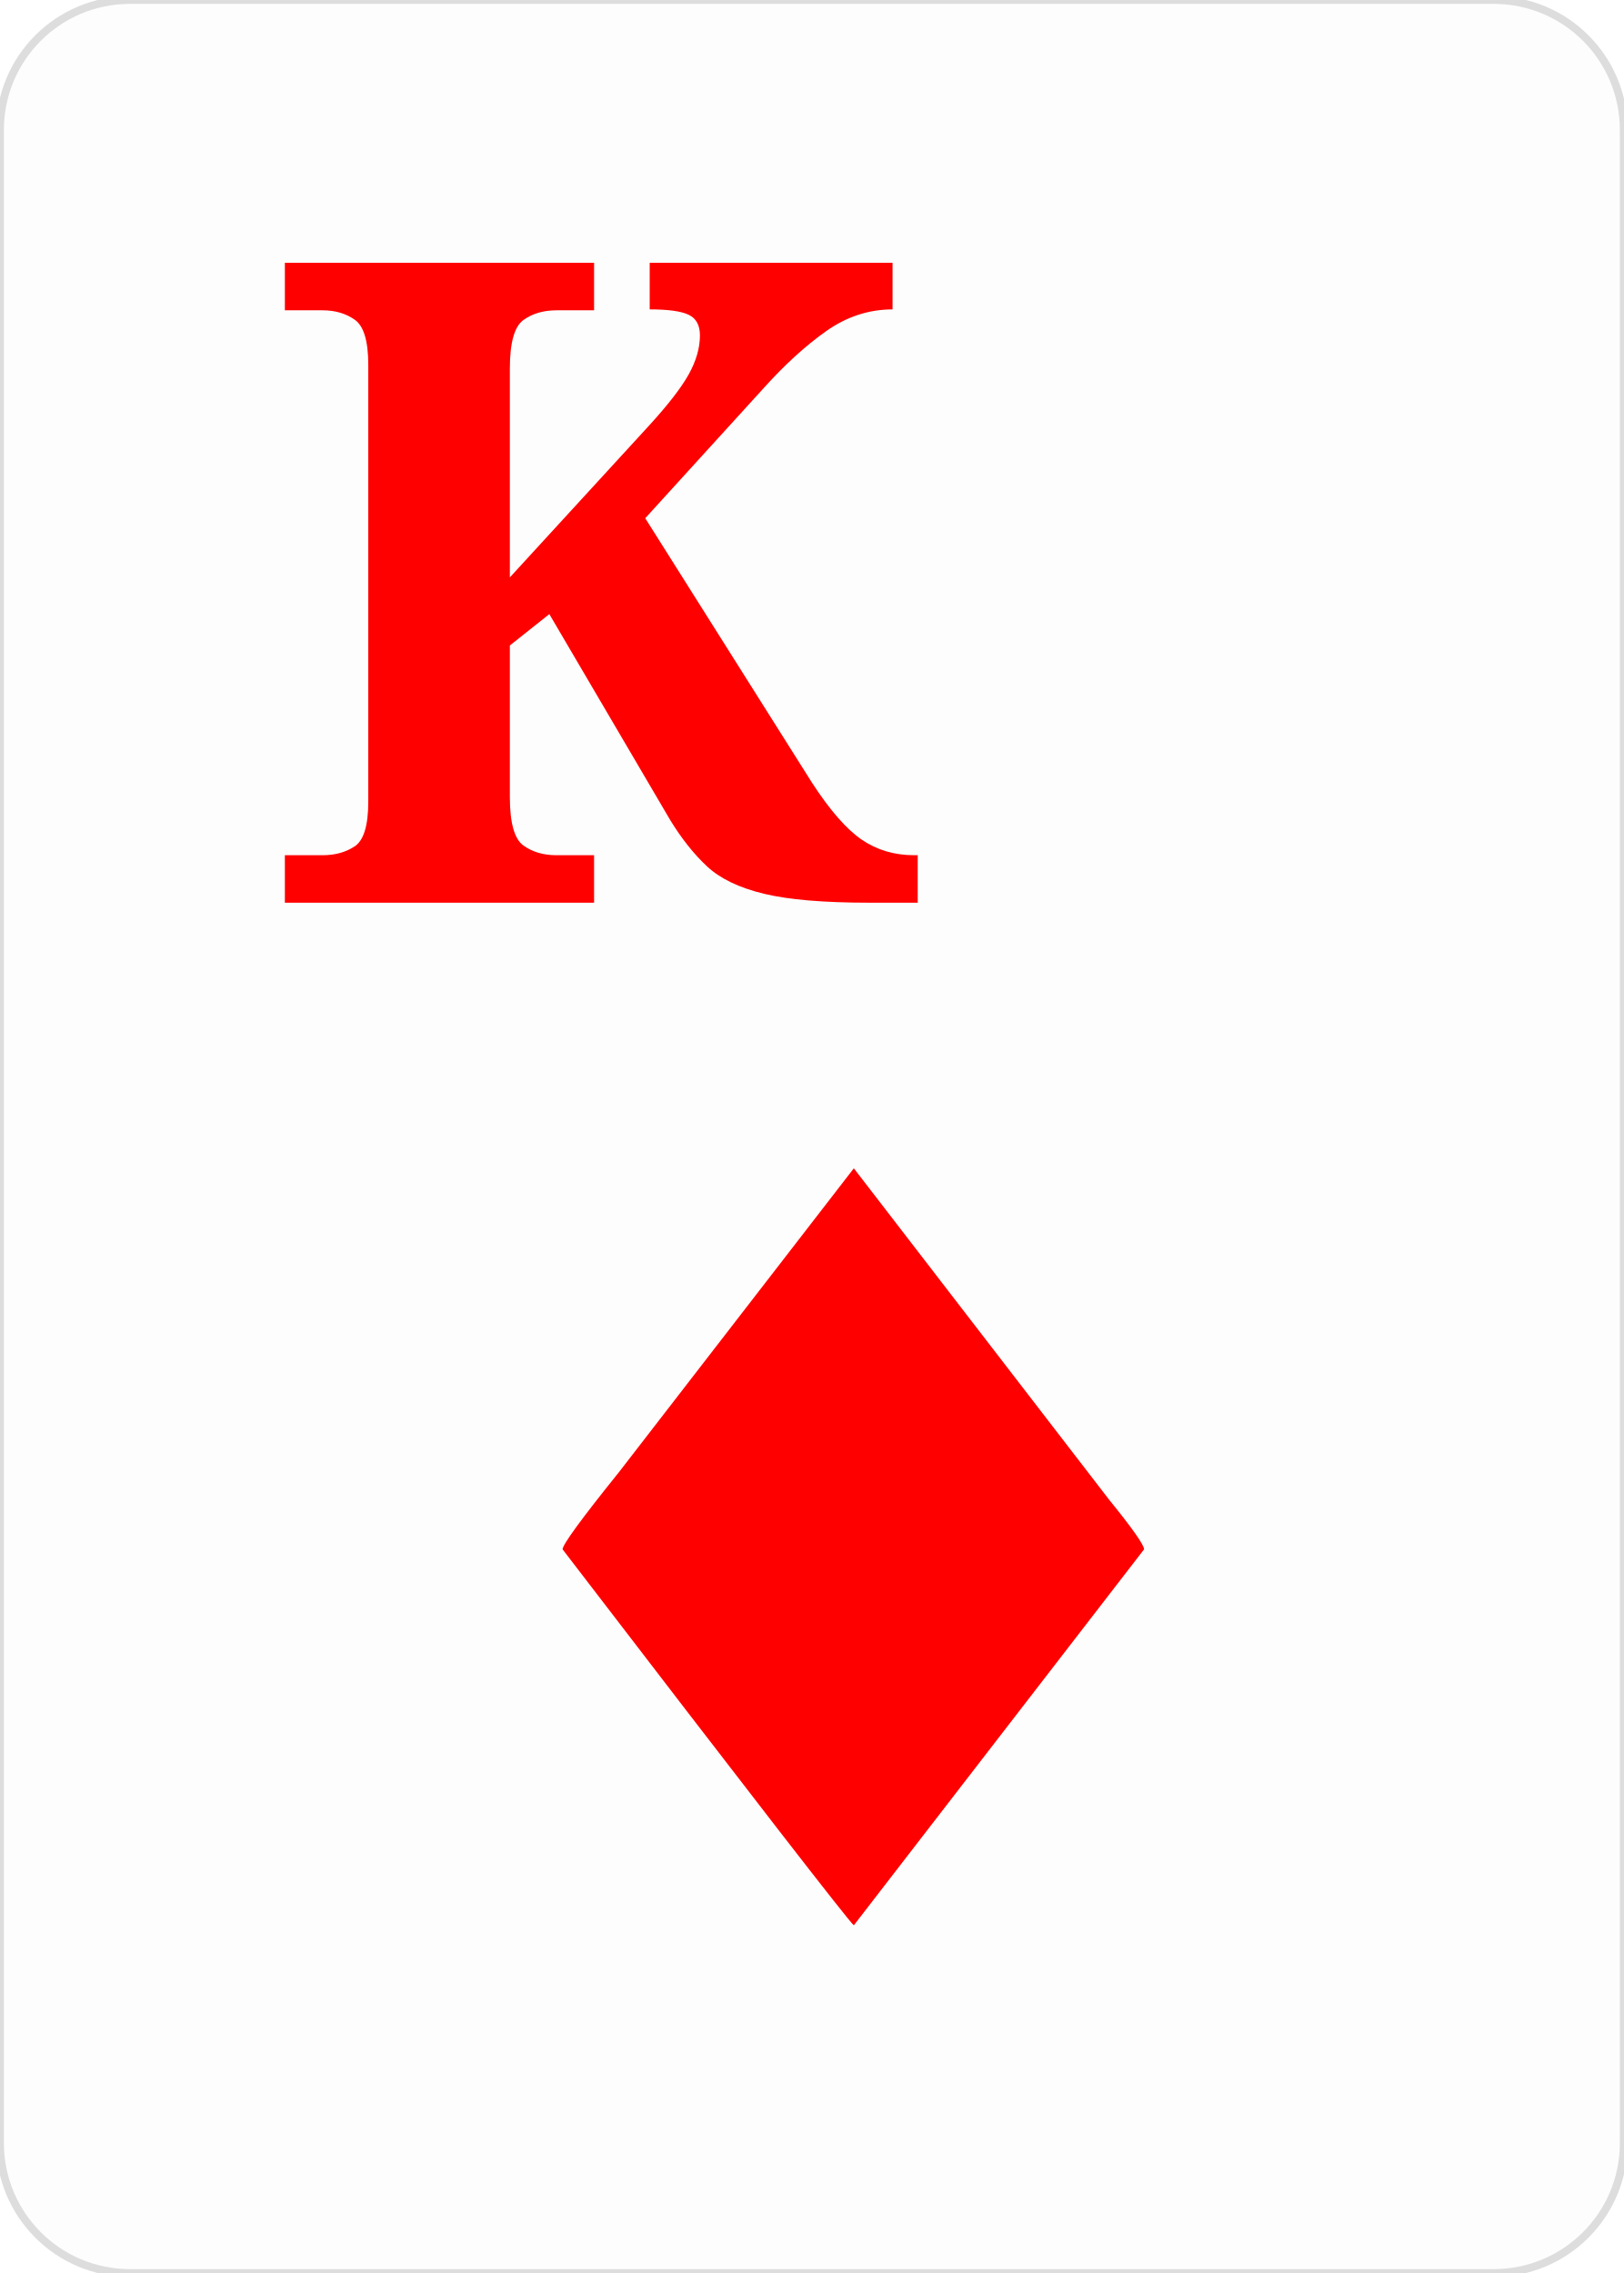
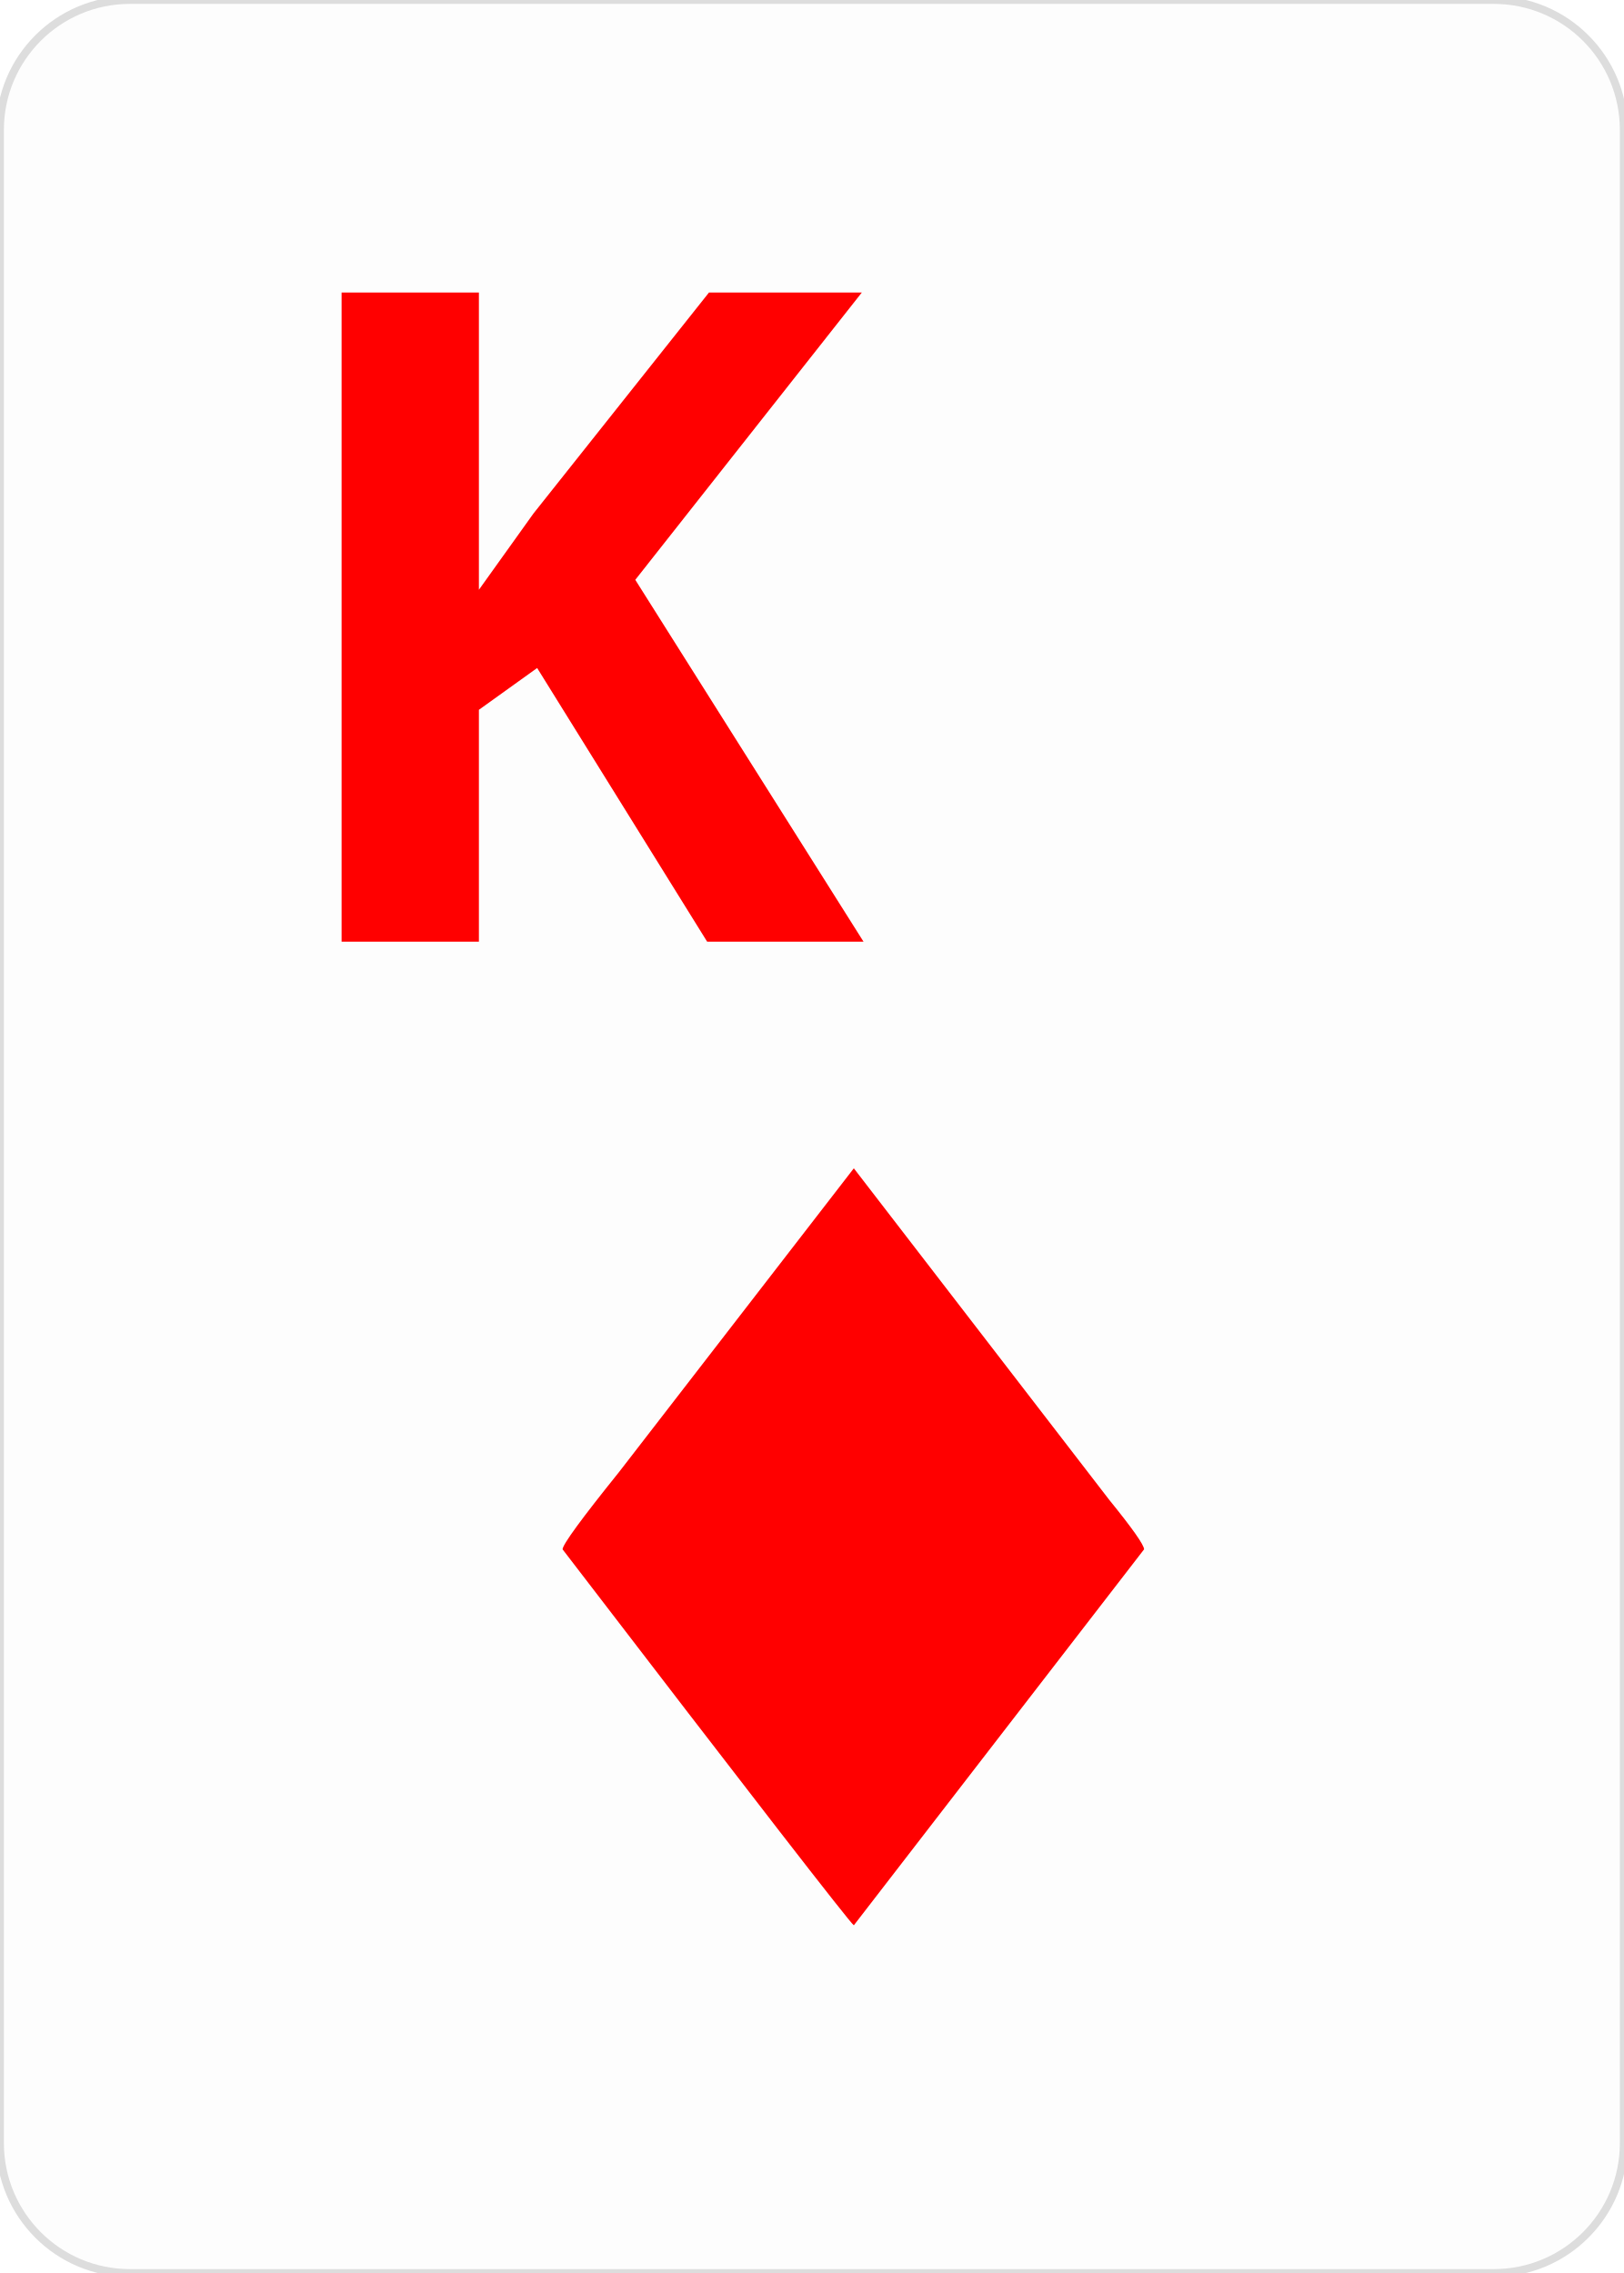
- <svg xmlns="http://www.w3.org/2000/svg" baseProfile="full" height="350px" version="1.1" width="250px">
+ <svg xmlns="http://www.w3.org/2000/svg" baseProfile="full" height="350" version="1.1" viewBox="0 0 250 350" width="250">
  <defs />
  <rect fill="#FDFDFD" height="350px" rx="20" ry="20" stroke="#DDDDDD" stroke-width="1.2" width="250px" x="0" y="0" />
-   <text dominant-baseline="alphabetic" fill="#FF0000" font-family="Georgia" font-size="137.998" font-weight="bold" x="40" y="139.0">K</text>
-   <text fill="#FF0000" font-family="Georgia" font-size="160" font-weight="bold" text-anchor="middle" x="131.462" y="296.462">♦</text>
+   <text dominant-baseline="alphabetic" fill="#FF0000" font-family="Crimson Pro" font-size="140" font-weight="bold" text-anchor="start" x="40" y="145">K</text>
+   <text fill="#FF0000" font-family="Crimson Pro" font-size="160" font-weight="bold" text-anchor="middle" x="131.462" y="296.462">♦</text>
</svg>
